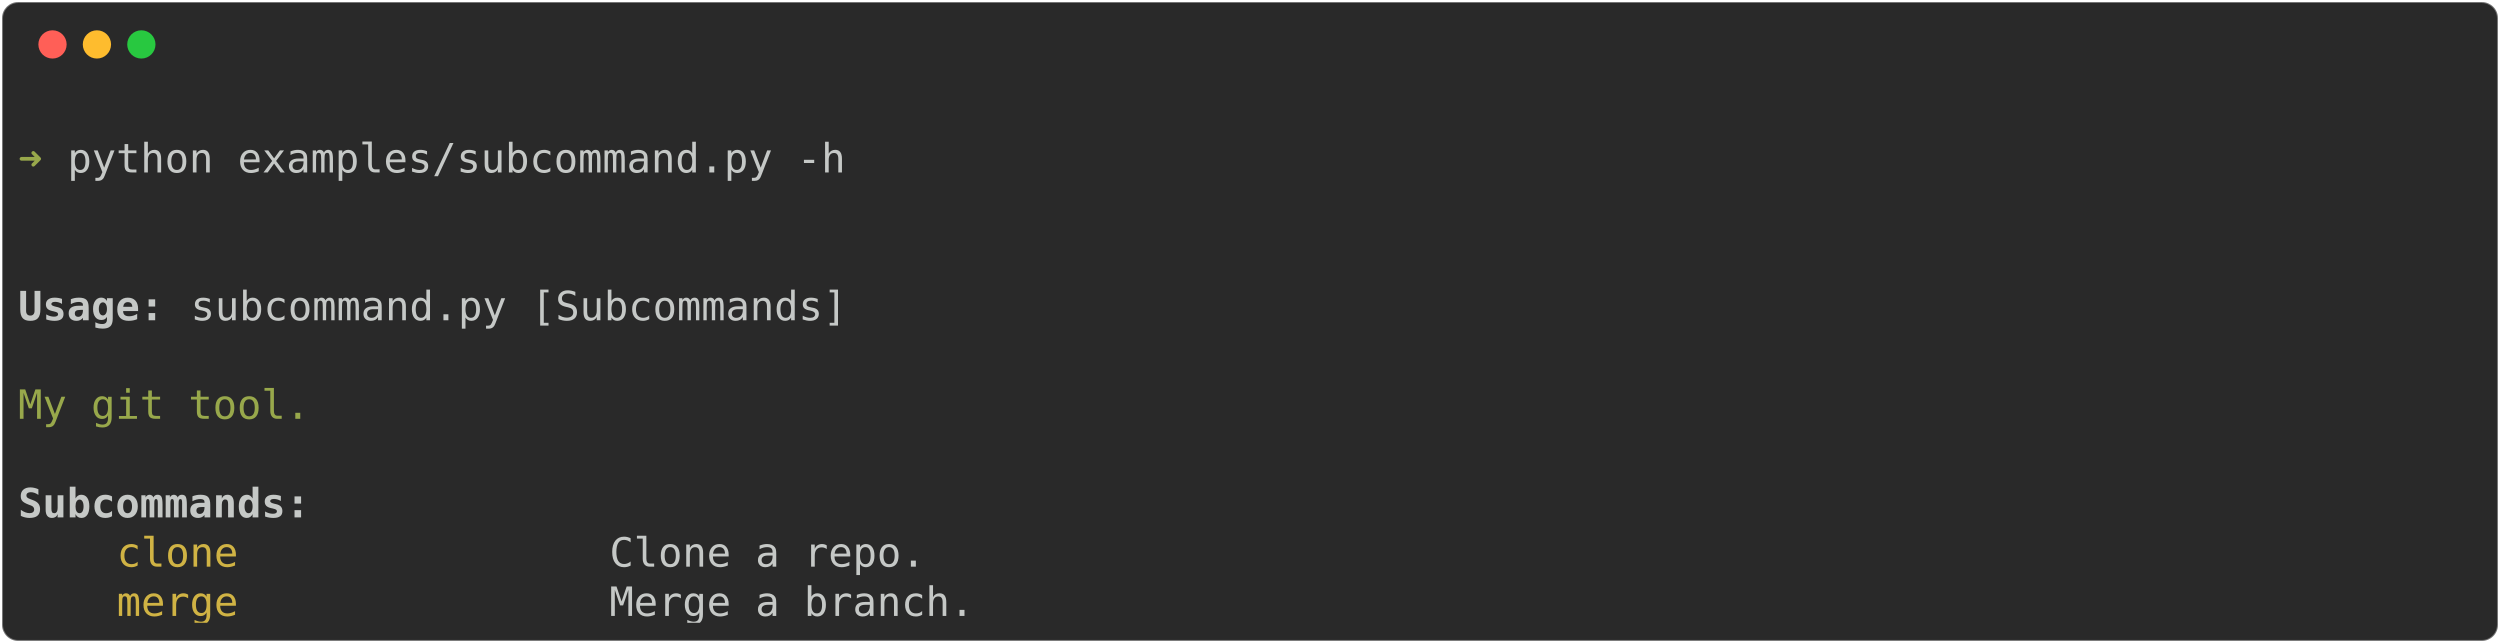
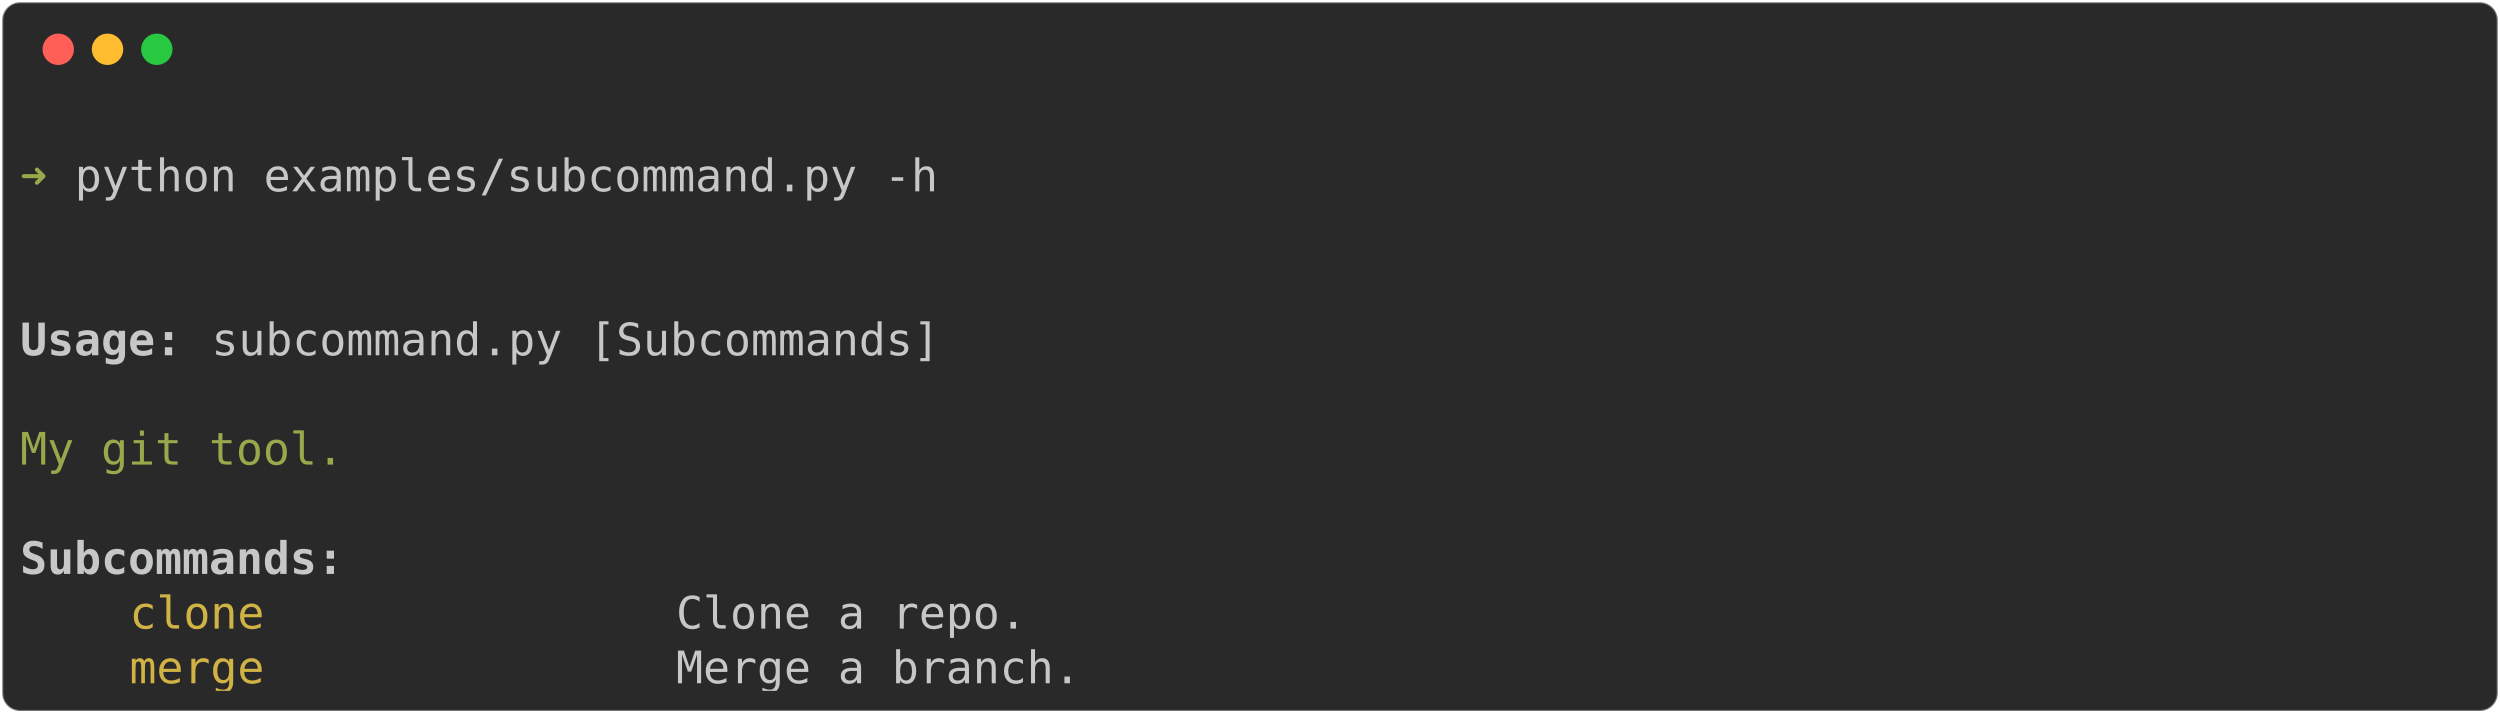
- <svg xmlns="http://www.w3.org/2000/svg" class="rich-terminal" viewBox="0 0 1238 318.4">
+ <svg xmlns="http://www.w3.org/2000/svg" class="rich-terminal" viewBox="0 0 1116 318.4">
  <style>

    @font-face {
        font-family: "Fira Code";
        src: local("FiraCode-Regular"),
                url("https://cdnjs.cloudflare.com/ajax/libs/firacode/6.2.0/woff2/FiraCode-Regular.woff2") format("woff2"),
                url("https://cdnjs.cloudflare.com/ajax/libs/firacode/6.2.0/woff/FiraCode-Regular.woff") format("woff");
        font-style: normal;
        font-weight: 400;
    }
    @font-face {
        font-family: "Fira Code";
        src: local("FiraCode-Bold"),
                url("https://cdnjs.cloudflare.com/ajax/libs/firacode/6.2.0/woff2/FiraCode-Bold.woff2") format("woff2"),
                url("https://cdnjs.cloudflare.com/ajax/libs/firacode/6.2.0/woff/FiraCode-Bold.woff") format("woff");
        font-style: bold;
        font-weight: 700;
    }

    .abcdefg-matrix {
        font-family: Fira Code, monospace;
        font-size: 20px;
        line-height: 24.4px;
        font-variant-east-asian: full-width;
    }

    .abcdefg-title {
        font-size: 18px;
        font-weight: bold;
        font-family: arial;
    }

    .abcdefg-r1 { fill: #c5c8c6 }
.abcdefg-r2 { fill: #98a84b }
.abcdefg-r3 { fill: #c5c8c6;font-weight: bold }
.abcdefg-r4 { fill: #d0b344 }
    </style>
  <defs>
    <clipPath id="abcdefg-clip-terminal">
-       <rect x="0" y="0" width="1219.0" height="267.4" />
+       <rect x="0" y="0" width="1097.0" height="267.4" />
    </clipPath>
    <clipPath id="abcdefg-line-0">
-       <rect x="0" y="1.5" width="1220" height="24.65" />
+       <rect x="0" y="1.5" width="1098" height="24.65" />
    </clipPath>
    <clipPath id="abcdefg-line-1">
-       <rect x="0" y="25.9" width="1220" height="24.65" />
+       <rect x="0" y="25.9" width="1098" height="24.65" />
    </clipPath>
    <clipPath id="abcdefg-line-2">
-       <rect x="0" y="50.3" width="1220" height="24.65" />
+       <rect x="0" y="50.3" width="1098" height="24.65" />
    </clipPath>
    <clipPath id="abcdefg-line-3">
-       <rect x="0" y="74.7" width="1220" height="24.65" />
+       <rect x="0" y="74.7" width="1098" height="24.65" />
    </clipPath>
    <clipPath id="abcdefg-line-4">
-       <rect x="0" y="99.1" width="1220" height="24.65" />
+       <rect x="0" y="99.1" width="1098" height="24.65" />
    </clipPath>
    <clipPath id="abcdefg-line-5">
-       <rect x="0" y="123.5" width="1220" height="24.65" />
+       <rect x="0" y="123.5" width="1098" height="24.65" />
    </clipPath>
    <clipPath id="abcdefg-line-6">
-       <rect x="0" y="147.9" width="1220" height="24.65" />
+       <rect x="0" y="147.9" width="1098" height="24.65" />
    </clipPath>
    <clipPath id="abcdefg-line-7">
-       <rect x="0" y="172.3" width="1220" height="24.65" />
+       <rect x="0" y="172.3" width="1098" height="24.65" />
    </clipPath>
    <clipPath id="abcdefg-line-8">
-       <rect x="0" y="196.7" width="1220" height="24.65" />
+       <rect x="0" y="196.7" width="1098" height="24.65" />
    </clipPath>
    <clipPath id="abcdefg-line-9">
-       <rect x="0" y="221.1" width="1220" height="24.65" />
+       <rect x="0" y="221.1" width="1098" height="24.65" />
    </clipPath>
  </defs>
-   <rect fill="#292929" stroke="rgba(255,255,255,0.35)" stroke-width="1" x="1" y="1" width="1236" height="316.4" rx="8" />
+   <rect fill="#292929" stroke="rgba(255,255,255,0.35)" stroke-width="1" x="1" y="1" width="1114" height="316.4" rx="8" />
  <g transform="translate(26,22)">
    <circle cx="0" cy="0" r="7" fill="#ff5f57" />
    <circle cx="22" cy="0" r="7" fill="#febc2e" />
    <circle cx="44" cy="0" r="7" fill="#28c840" />
  </g>
  <g transform="translate(9, 41)" clip-path="url(#abcdefg-clip-terminal)">
    <g class="abcdefg-matrix">
-       <text class="abcdefg-r1" x="1220" y="20" textLength="12.2" clip-path="url(#abcdefg-line-0)">
+       <text class="abcdefg-r1" x="1098" y="20" textLength="12.2" clip-path="url(#abcdefg-line-0)">
</text>
      <text class="abcdefg-r2" x="0" y="44.4" textLength="24.4" clip-path="url(#abcdefg-line-1)">➜ </text>
      <text class="abcdefg-r1" x="24.4" y="44.4" textLength="390.4" clip-path="url(#abcdefg-line-1)">python examples/subcommand.py -h</text>
-       <text class="abcdefg-r1" x="1220" y="44.4" textLength="12.2" clip-path="url(#abcdefg-line-1)">
+       <text class="abcdefg-r1" x="1098" y="44.4" textLength="12.2" clip-path="url(#abcdefg-line-1)">
</text>
-       <text class="abcdefg-r1" x="1220" y="68.8" textLength="12.2" clip-path="url(#abcdefg-line-2)">
+       <text class="abcdefg-r1" x="1098" y="68.8" textLength="12.2" clip-path="url(#abcdefg-line-2)">
</text>
-       <text class="abcdefg-r1" x="1220" y="93.2" textLength="12.2" clip-path="url(#abcdefg-line-3)">
+       <text class="abcdefg-r1" x="1098" y="93.2" textLength="12.2" clip-path="url(#abcdefg-line-3)">
</text>
      <text class="abcdefg-r3" x="0" y="117.6" textLength="85.4" clip-path="url(#abcdefg-line-4)">Usage: </text>
      <text class="abcdefg-r1" x="85.4" y="117.6" textLength="329.4" clip-path="url(#abcdefg-line-4)">subcommand.py [Subcommands]</text>
-       <text class="abcdefg-r1" x="1220" y="117.6" textLength="12.2" clip-path="url(#abcdefg-line-4)">
+       <text class="abcdefg-r1" x="1098" y="117.6" textLength="12.2" clip-path="url(#abcdefg-line-4)">
</text>
-       <text class="abcdefg-r1" x="1220" y="142" textLength="12.2" clip-path="url(#abcdefg-line-5)">
+       <text class="abcdefg-r1" x="1098" y="142" textLength="12.2" clip-path="url(#abcdefg-line-5)">
</text>
      <text class="abcdefg-r2" x="0" y="166.4" textLength="146.4" clip-path="url(#abcdefg-line-6)">My git tool.</text>
-       <text class="abcdefg-r1" x="1220" y="166.4" textLength="12.2" clip-path="url(#abcdefg-line-6)">
+       <text class="abcdefg-r1" x="1098" y="166.4" textLength="12.2" clip-path="url(#abcdefg-line-6)">
</text>
-       <text class="abcdefg-r1" x="1220" y="190.8" textLength="12.2" clip-path="url(#abcdefg-line-7)">
+       <text class="abcdefg-r1" x="1098" y="190.8" textLength="12.2" clip-path="url(#abcdefg-line-7)">
</text>
      <text class="abcdefg-r3" x="0" y="215.2" textLength="146.4" clip-path="url(#abcdefg-line-8)">Subcommands:</text>
-       <text class="abcdefg-r1" x="1220" y="215.2" textLength="12.2" clip-path="url(#abcdefg-line-8)">
+       <text class="abcdefg-r1" x="1098" y="215.2" textLength="12.2" clip-path="url(#abcdefg-line-8)">
</text>
      <text class="abcdefg-r4" x="48.8" y="239.6" textLength="244" clip-path="url(#abcdefg-line-9)">clone               </text>
-       <text class="abcdefg-r1" x="292.8" y="239.6" textLength="195.2" clip-path="url(#abcdefg-line-9)"> Clone a repo.  </text>
-       <text class="abcdefg-r1" x="1220" y="239.6" textLength="12.2" clip-path="url(#abcdefg-line-9)">
+       <text class="abcdefg-r1" x="292.8" y="239.6" textLength="170.8" clip-path="url(#abcdefg-line-9)"> Clone a repo.</text>
+       <text class="abcdefg-r1" x="1098" y="239.6" textLength="12.2" clip-path="url(#abcdefg-line-9)">
</text>
      <text class="abcdefg-r4" x="48.8" y="264" textLength="244" clip-path="url(#abcdefg-line-10)">merge               </text>
      <text class="abcdefg-r1" x="292.8" y="264" textLength="195.2" clip-path="url(#abcdefg-line-10)"> Merge a branch.</text>
-       <text class="abcdefg-r1" x="1220" y="264" textLength="12.2" clip-path="url(#abcdefg-line-10)">
+       <text class="abcdefg-r1" x="1098" y="264" textLength="12.2" clip-path="url(#abcdefg-line-10)">
</text>
    </g>
  </g>
</svg>
